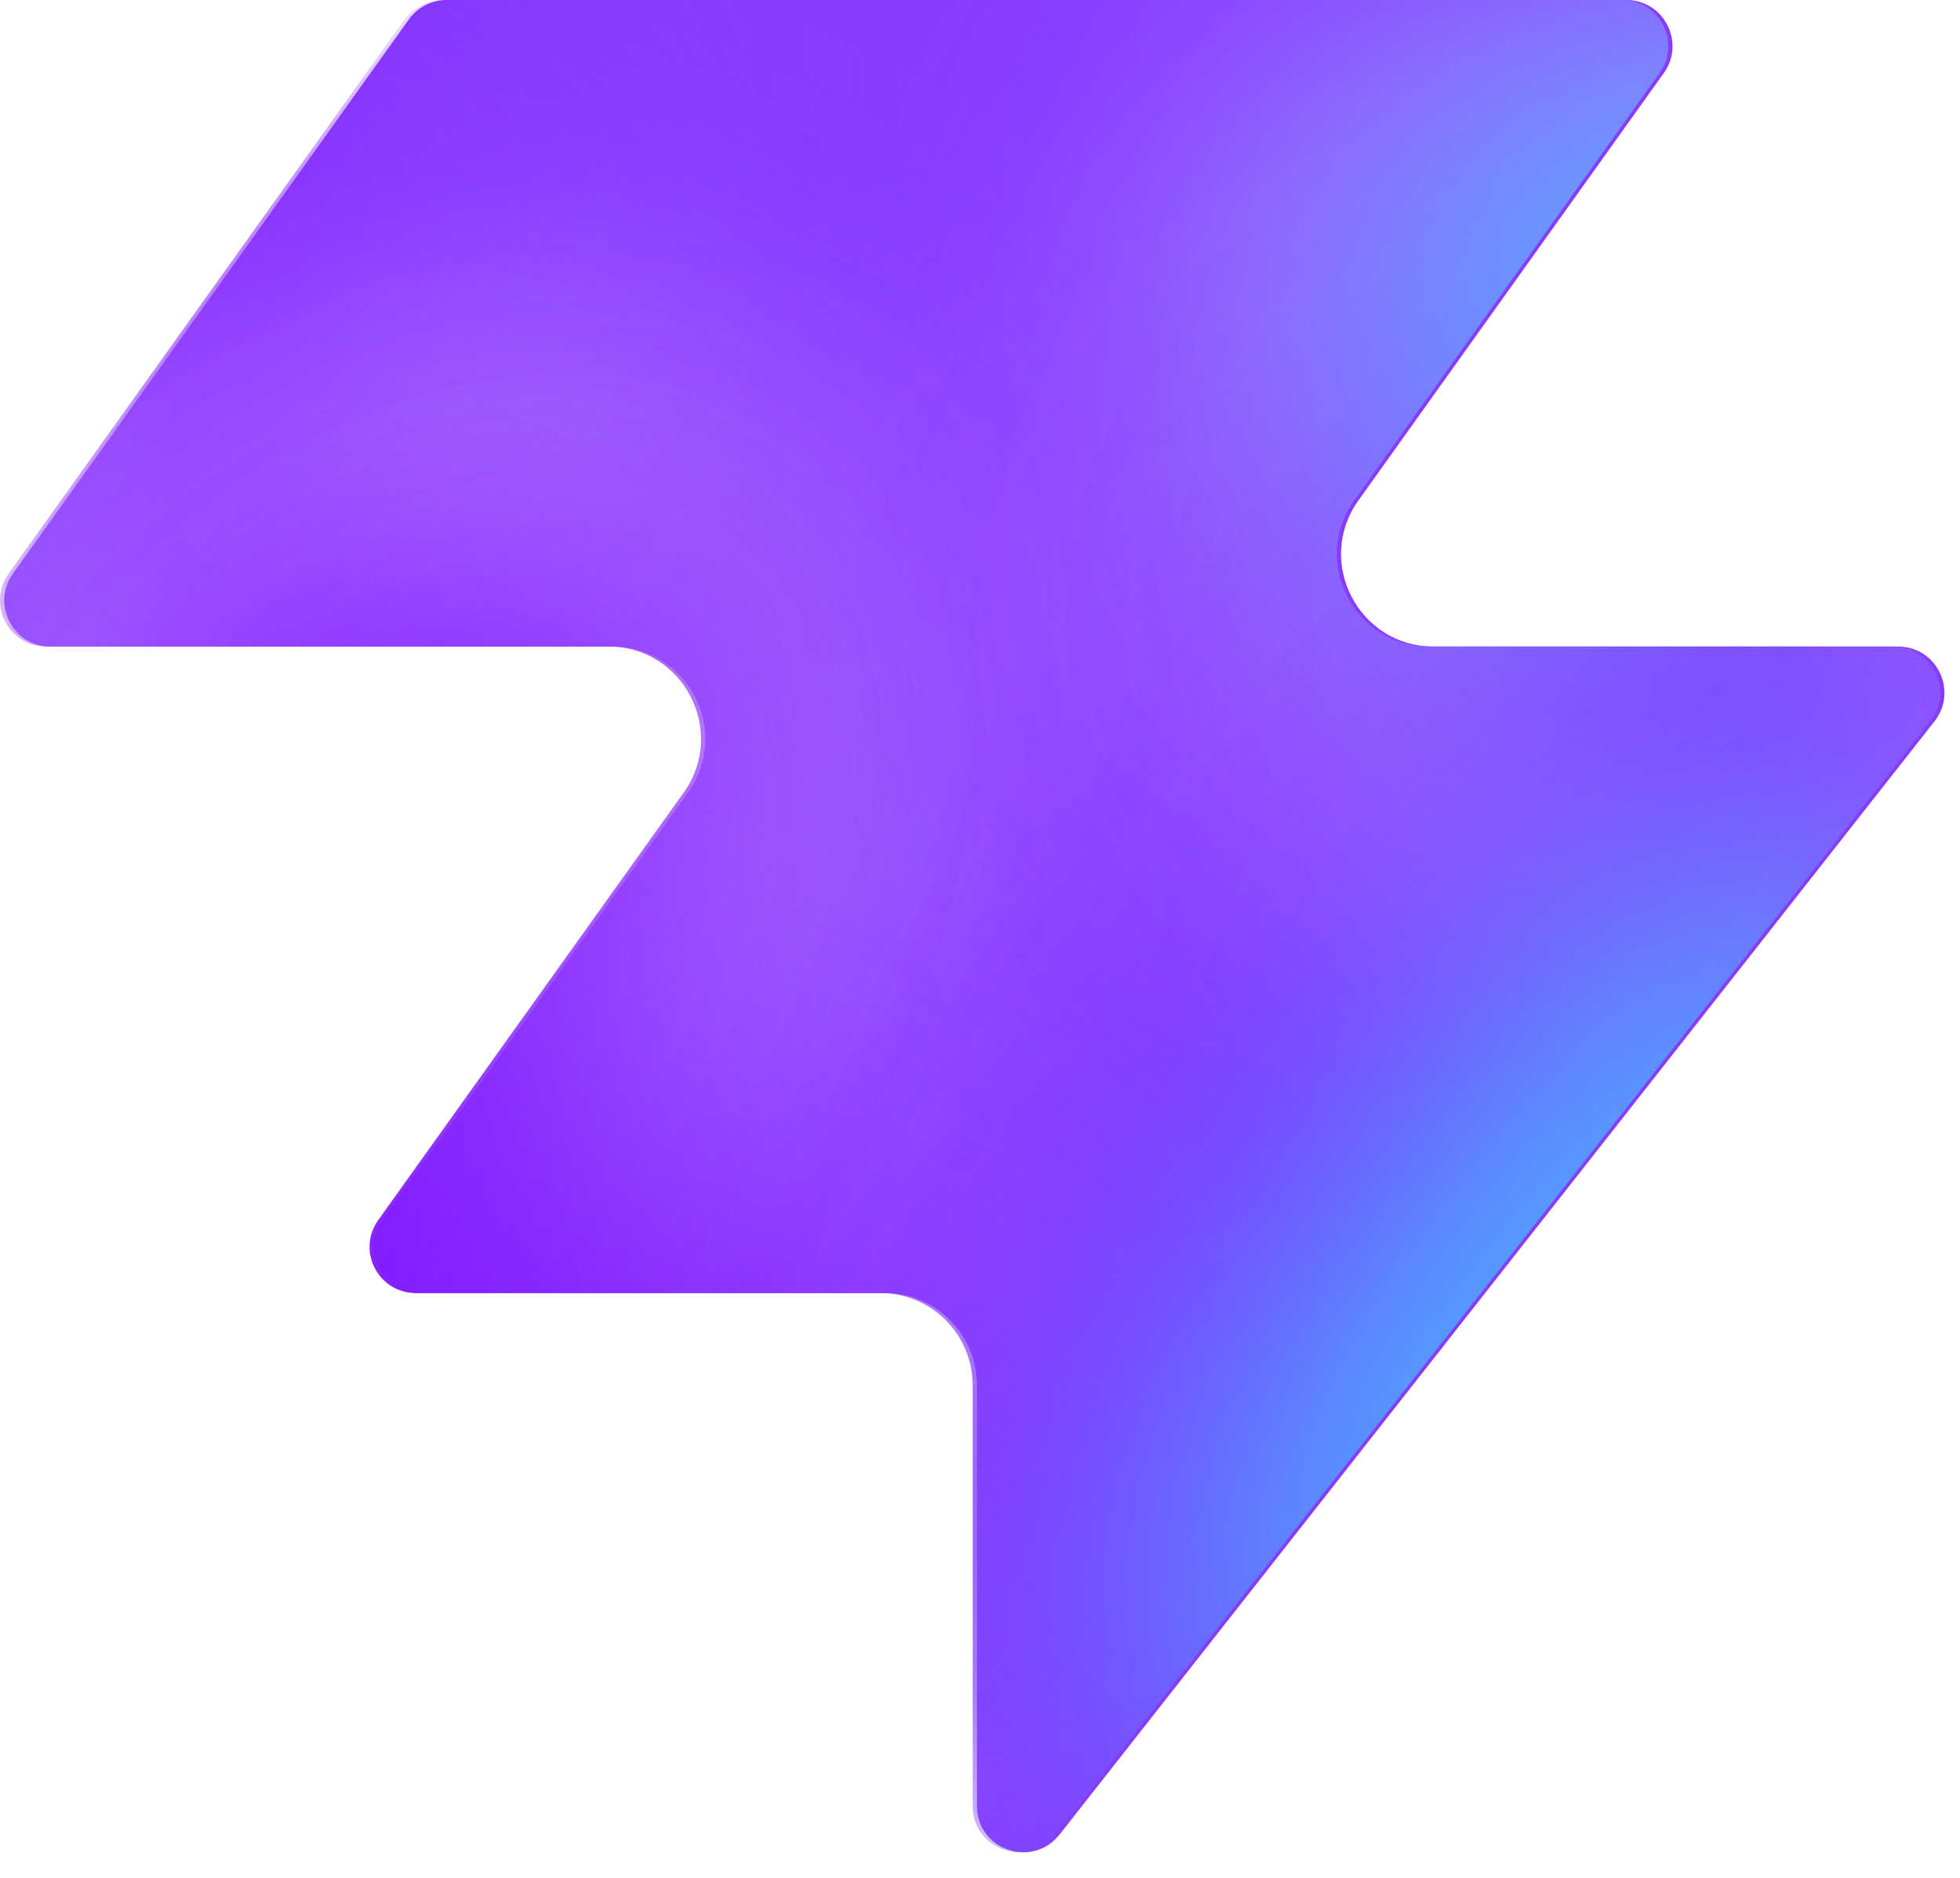
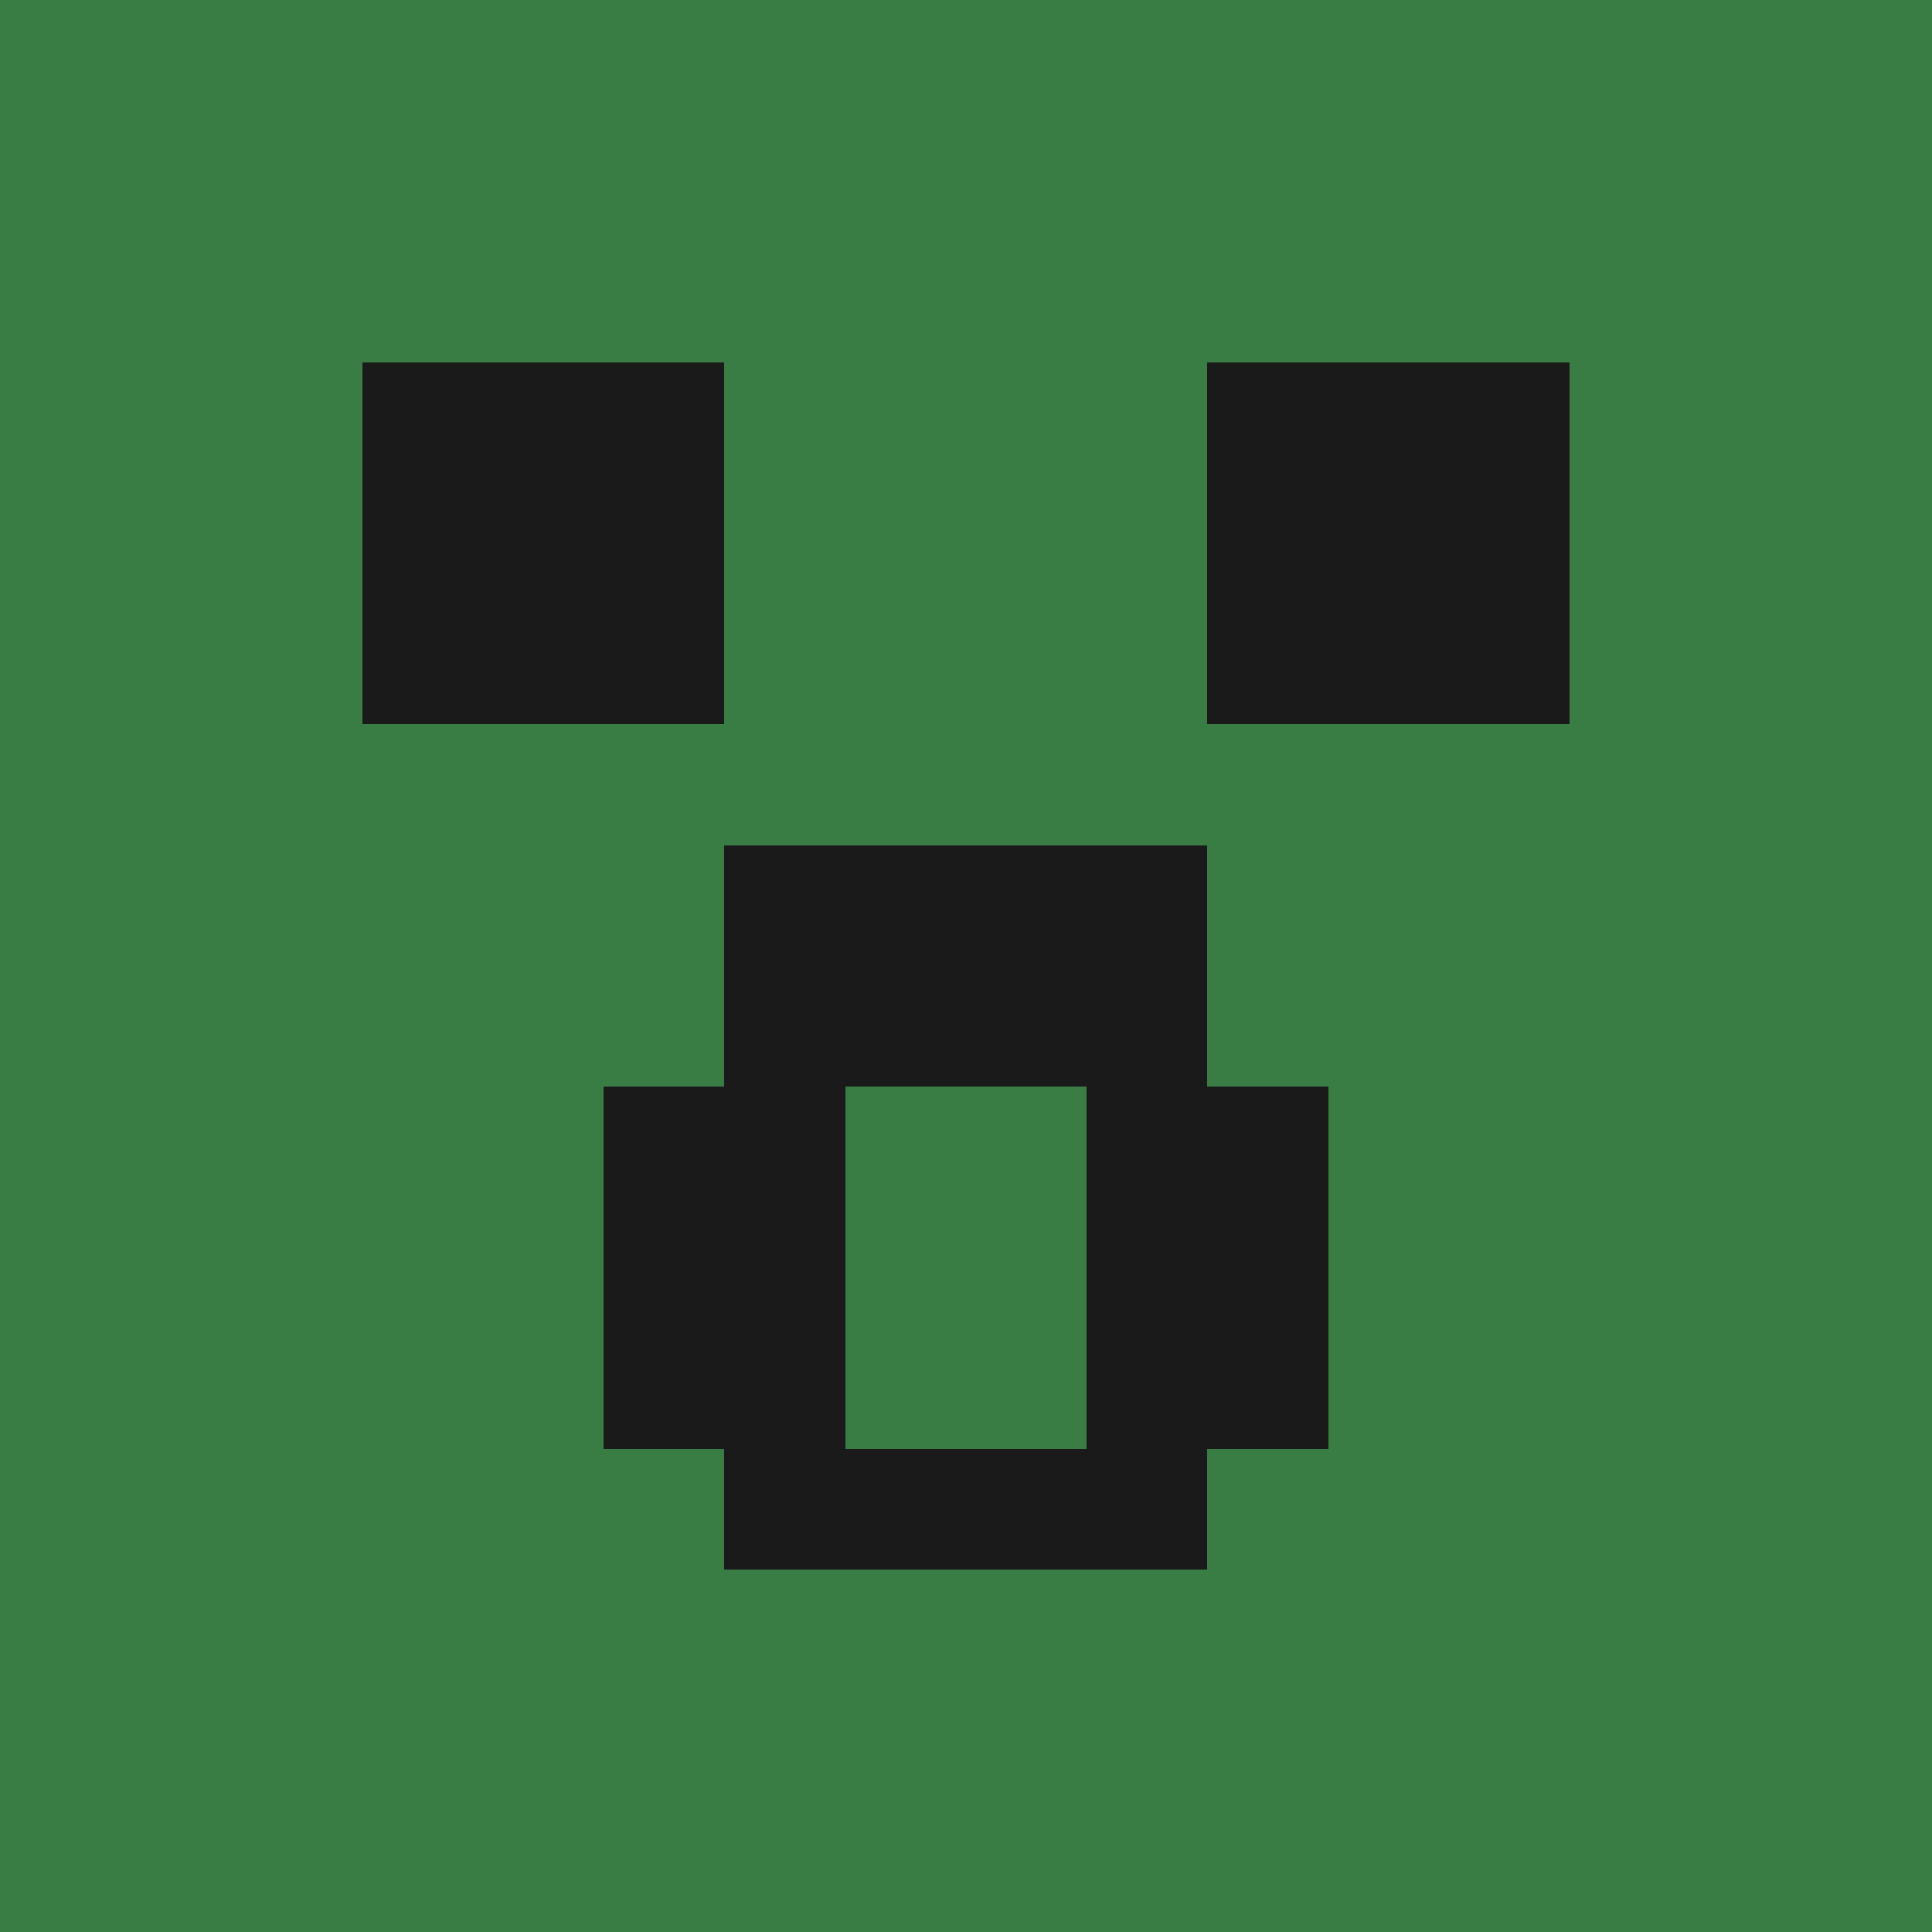
- <svg xmlns="http://www.w3.org/2000/svg" width="48" height="46" fill="none" viewBox="0 0 48 46">
-   <path fill="#863bff" d="M25.946 44.938c-.664.845-2.021.375-2.021-.698V33.937a2.26 2.26 0 0 0-2.262-2.262H10.287c-.92 0-1.456-1.04-.92-1.788l7.48-10.471c1.07-1.497 0-3.578-1.842-3.578H1.237c-.92 0-1.456-1.04-.92-1.788L10.013.474c.214-.297.556-.474.92-.474h28.894c.92 0 1.456 1.04.92 1.788l-7.48 10.471c-1.07 1.498 0 3.579 1.842 3.579h11.377c.943 0 1.473 1.088.89 1.83L25.947 44.94z" style="fill:#863bff;fill:color(display-p3 .525 .23 1);fill-opacity:1" />
-   <mask id="a" width="48" height="46" x="0" y="0" maskUnits="userSpaceOnUse" style="mask-type:alpha">
-     <path fill="#000" d="M25.842 44.938c-.664.844-2.021.375-2.021-.698V33.937a2.26 2.26 0 0 0-2.262-2.262H10.183c-.92 0-1.456-1.04-.92-1.788l7.48-10.471c1.07-1.498 0-3.579-1.842-3.579H1.133c-.92 0-1.456-1.04-.92-1.787L9.91.473c.214-.297.556-.474.92-.474h28.894c.92 0 1.456 1.04.92 1.788l-7.48 10.471c-1.07 1.498 0 3.578 1.842 3.578h11.377c.943 0 1.473 1.088.89 1.832L25.843 44.94z" style="fill:#000;fill-opacity:1" />
-   </mask>
-   <g mask="url(#a)">
-     <g filter="url(#b)">
-       <ellipse cx="5.508" cy="14.704" fill="#ede6ff" rx="5.508" ry="14.704" style="fill:#ede6ff;fill:color(display-p3 .927 .903 1);fill-opacity:1" transform="matrix(.00324 1 1 -.00324 -4.47 31.516)" />
-     </g>
-     <g filter="url(#c)">
-       <ellipse cx="10.399" cy="29.851" fill="#ede6ff" rx="10.399" ry="29.851" style="fill:#ede6ff;fill:color(display-p3 .927 .903 1);fill-opacity:1" transform="matrix(.00324 1 1 -.00324 -39.328 7.883)" />
-     </g>
-     <g filter="url(#d)">
-       <ellipse cx="5.508" cy="30.487" fill="#7e14ff" rx="5.508" ry="30.487" style="fill:#7e14ff;fill:color(display-p3 .492 .077 1);fill-opacity:1" transform="rotate(89.814 -25.913 -14.639)scale(1 -1)" />
-     </g>
-     <g filter="url(#e)">
-       <ellipse cx="5.508" cy="30.599" fill="#7e14ff" rx="5.508" ry="30.599" style="fill:#7e14ff;fill:color(display-p3 .492 .077 1);fill-opacity:1" transform="rotate(89.814 -32.644 -3.334)scale(1 -1)" />
-     </g>
-     <g filter="url(#f)">
-       <ellipse cx="5.508" cy="30.599" fill="#7e14ff" rx="5.508" ry="30.599" style="fill:#7e14ff;fill:color(display-p3 .492 .077 1);fill-opacity:1" transform="matrix(.00324 1 1 -.00324 -34.34 30.47)" />
-     </g>
-     <g filter="url(#g)">
-       <ellipse cx="14.072" cy="22.078" fill="#ede6ff" rx="14.072" ry="22.078" style="fill:#ede6ff;fill:color(display-p3 .927 .903 1);fill-opacity:1" transform="rotate(93.35 24.506 48.493)scale(-1 1)" />
-     </g>
-     <g filter="url(#h)">
-       <ellipse cx="3.47" cy="21.501" fill="#7e14ff" rx="3.47" ry="21.501" style="fill:#7e14ff;fill:color(display-p3 .492 .077 1);fill-opacity:1" transform="rotate(89.009 28.708 47.59)scale(-1 1)" />
-     </g>
-     <g filter="url(#i)">
-       <ellipse cx="3.47" cy="21.501" fill="#7e14ff" rx="3.47" ry="21.501" style="fill:#7e14ff;fill:color(display-p3 .492 .077 1);fill-opacity:1" transform="rotate(89.009 28.708 47.59)scale(-1 1)" />
-     </g>
-     <g filter="url(#j)">
-       <ellipse cx=".387" cy="8.972" fill="#7e14ff" rx="4.407" ry="29.108" style="fill:#7e14ff;fill:color(display-p3 .492 .077 1);fill-opacity:1" transform="rotate(39.51 .387 8.972)" />
-     </g>
-     <g filter="url(#k)">
-       <ellipse cx="47.523" cy="-6.092" fill="#7e14ff" rx="4.407" ry="29.108" style="fill:#7e14ff;fill:color(display-p3 .492 .077 1);fill-opacity:1" transform="rotate(37.892 47.523 -6.092)" />
-     </g>
-     <g filter="url(#l)">
-       <ellipse cx="41.412" cy="6.333" fill="#47bfff" rx="5.971" ry="9.665" style="fill:#47bfff;fill:color(display-p3 .28 .748 1);fill-opacity:1" transform="rotate(37.892 41.412 6.333)" />
-     </g>
-     <g filter="url(#m)">
-       <ellipse cx="-1.879" cy="38.332" fill="#7e14ff" rx="4.407" ry="29.108" style="fill:#7e14ff;fill:color(display-p3 .492 .077 1);fill-opacity:1" transform="rotate(37.892 -1.88 38.332)" />
-     </g>
-     <g filter="url(#n)">
-       <ellipse cx="-1.879" cy="38.332" fill="#7e14ff" rx="4.407" ry="29.108" style="fill:#7e14ff;fill:color(display-p3 .492 .077 1);fill-opacity:1" transform="rotate(37.892 -1.88 38.332)" />
-     </g>
-     <g filter="url(#o)">
-       <ellipse cx="35.651" cy="29.907" fill="#7e14ff" rx="4.407" ry="29.108" style="fill:#7e14ff;fill:color(display-p3 .492 .077 1);fill-opacity:1" transform="rotate(37.892 35.651 29.907)" />
-     </g>
-     <g filter="url(#p)">
-       <ellipse cx="38.418" cy="32.4" fill="#47bfff" rx="5.971" ry="15.297" style="fill:#47bfff;fill:color(display-p3 .28 .748 1);fill-opacity:1" transform="rotate(37.892 38.418 32.4)" />
-     </g>
-   </g>
-   <defs>
-     <filter id="b" width="60.045" height="41.654" x="-19.77" y="16.149" color-interpolation-filters="sRGB" filterUnits="userSpaceOnUse">
-       <feFlood flood-opacity="0" result="BackgroundImageFix" />
-       <feBlend in="SourceGraphic" in2="BackgroundImageFix" result="shape" />
-       <feGaussianBlur result="effect1_foregroundBlur_2002_17158" stdDeviation="7.659" />
-     </filter>
-     <filter id="c" width="90.34" height="51.437" x="-54.613" y="-7.533" color-interpolation-filters="sRGB" filterUnits="userSpaceOnUse">
-       <feFlood flood-opacity="0" result="BackgroundImageFix" />
-       <feBlend in="SourceGraphic" in2="BackgroundImageFix" result="shape" />
-       <feGaussianBlur result="effect1_foregroundBlur_2002_17158" stdDeviation="7.659" />
-     </filter>
-     <filter id="d" width="79.355" height="29.4" x="-49.64" y="2.03" color-interpolation-filters="sRGB" filterUnits="userSpaceOnUse">
-       <feFlood flood-opacity="0" result="BackgroundImageFix" />
-       <feBlend in="SourceGraphic" in2="BackgroundImageFix" result="shape" />
-       <feGaussianBlur result="effect1_foregroundBlur_2002_17158" stdDeviation="4.596" />
-     </filter>
-     <filter id="e" width="79.579" height="29.4" x="-45.045" y="20.029" color-interpolation-filters="sRGB" filterUnits="userSpaceOnUse">
-       <feFlood flood-opacity="0" result="BackgroundImageFix" />
-       <feBlend in="SourceGraphic" in2="BackgroundImageFix" result="shape" />
-       <feGaussianBlur result="effect1_foregroundBlur_2002_17158" stdDeviation="4.596" />
-     </filter>
-     <filter id="f" width="79.579" height="29.4" x="-43.513" y="21.178" color-interpolation-filters="sRGB" filterUnits="userSpaceOnUse">
-       <feFlood flood-opacity="0" result="BackgroundImageFix" />
-       <feBlend in="SourceGraphic" in2="BackgroundImageFix" result="shape" />
-       <feGaussianBlur result="effect1_foregroundBlur_2002_17158" stdDeviation="4.596" />
-     </filter>
-     <filter id="g" width="74.749" height="58.852" x="15.756" y="-17.901" color-interpolation-filters="sRGB" filterUnits="userSpaceOnUse">
-       <feFlood flood-opacity="0" result="BackgroundImageFix" />
-       <feBlend in="SourceGraphic" in2="BackgroundImageFix" result="shape" />
-       <feGaussianBlur result="effect1_foregroundBlur_2002_17158" stdDeviation="7.659" />
-     </filter>
-     <filter id="h" width="61.377" height="25.362" x="23.548" y="2.284" color-interpolation-filters="sRGB" filterUnits="userSpaceOnUse">
-       <feFlood flood-opacity="0" result="BackgroundImageFix" />
-       <feBlend in="SourceGraphic" in2="BackgroundImageFix" result="shape" />
-       <feGaussianBlur result="effect1_foregroundBlur_2002_17158" stdDeviation="4.596" />
-     </filter>
-     <filter id="i" width="61.377" height="25.362" x="23.548" y="2.284" color-interpolation-filters="sRGB" filterUnits="userSpaceOnUse">
-       <feFlood flood-opacity="0" result="BackgroundImageFix" />
-       <feBlend in="SourceGraphic" in2="BackgroundImageFix" result="shape" />
-       <feGaussianBlur result="effect1_foregroundBlur_2002_17158" stdDeviation="4.596" />
-     </filter>
-     <filter id="j" width="56.045" height="63.649" x="-27.636" y="-22.853" color-interpolation-filters="sRGB" filterUnits="userSpaceOnUse">
-       <feFlood flood-opacity="0" result="BackgroundImageFix" />
-       <feBlend in="SourceGraphic" in2="BackgroundImageFix" result="shape" />
-       <feGaussianBlur result="effect1_foregroundBlur_2002_17158" stdDeviation="4.596" />
-     </filter>
-     <filter id="k" width="54.814" height="64.646" x="20.116" y="-38.415" color-interpolation-filters="sRGB" filterUnits="userSpaceOnUse">
-       <feFlood flood-opacity="0" result="BackgroundImageFix" />
-       <feBlend in="SourceGraphic" in2="BackgroundImageFix" result="shape" />
-       <feGaussianBlur result="effect1_foregroundBlur_2002_17158" stdDeviation="4.596" />
-     </filter>
-     <filter id="l" width="33.541" height="35.313" x="24.641" y="-11.323" color-interpolation-filters="sRGB" filterUnits="userSpaceOnUse">
-       <feFlood flood-opacity="0" result="BackgroundImageFix" />
-       <feBlend in="SourceGraphic" in2="BackgroundImageFix" result="shape" />
-       <feGaussianBlur result="effect1_foregroundBlur_2002_17158" stdDeviation="4.596" />
-     </filter>
-     <filter id="m" width="54.814" height="64.646" x="-29.286" y="6.009" color-interpolation-filters="sRGB" filterUnits="userSpaceOnUse">
-       <feFlood flood-opacity="0" result="BackgroundImageFix" />
-       <feBlend in="SourceGraphic" in2="BackgroundImageFix" result="shape" />
-       <feGaussianBlur result="effect1_foregroundBlur_2002_17158" stdDeviation="4.596" />
-     </filter>
-     <filter id="n" width="54.814" height="64.646" x="-29.286" y="6.009" color-interpolation-filters="sRGB" filterUnits="userSpaceOnUse">
-       <feFlood flood-opacity="0" result="BackgroundImageFix" />
-       <feBlend in="SourceGraphic" in2="BackgroundImageFix" result="shape" />
-       <feGaussianBlur result="effect1_foregroundBlur_2002_17158" stdDeviation="4.596" />
-     </filter>
-     <filter id="o" width="54.814" height="64.646" x="8.244" y="-2.416" color-interpolation-filters="sRGB" filterUnits="userSpaceOnUse">
-       <feFlood flood-opacity="0" result="BackgroundImageFix" />
-       <feBlend in="SourceGraphic" in2="BackgroundImageFix" result="shape" />
-       <feGaussianBlur result="effect1_foregroundBlur_2002_17158" stdDeviation="4.596" />
-     </filter>
-     <filter id="p" width="39.409" height="43.623" x="18.713" y="10.588" color-interpolation-filters="sRGB" filterUnits="userSpaceOnUse">
-       <feFlood flood-opacity="0" result="BackgroundImageFix" />
-       <feBlend in="SourceGraphic" in2="BackgroundImageFix" result="shape" />
-       <feGaussianBlur result="effect1_foregroundBlur_2002_17158" stdDeviation="4.596" />
-     </filter>
-   </defs>
+ <svg xmlns="http://www.w3.org/2000/svg" viewBox="0 0 16 16" shape-rendering="crispEdges">
+   <rect width="16" height="16" fill="#3a7d44" />
+   <rect x="3" y="3" width="3" height="3" fill="#1a1a1a" />
+   <rect x="10" y="3" width="3" height="3" fill="#1a1a1a" />
+   <rect x="6" y="7" width="4" height="2" fill="#1a1a1a" />
+   <rect x="5" y="9" width="2" height="3" fill="#1a1a1a" />
+   <rect x="9" y="9" width="2" height="3" fill="#1a1a1a" />
+   <rect x="6" y="12" width="4" height="1" fill="#1a1a1a" />
</svg>
